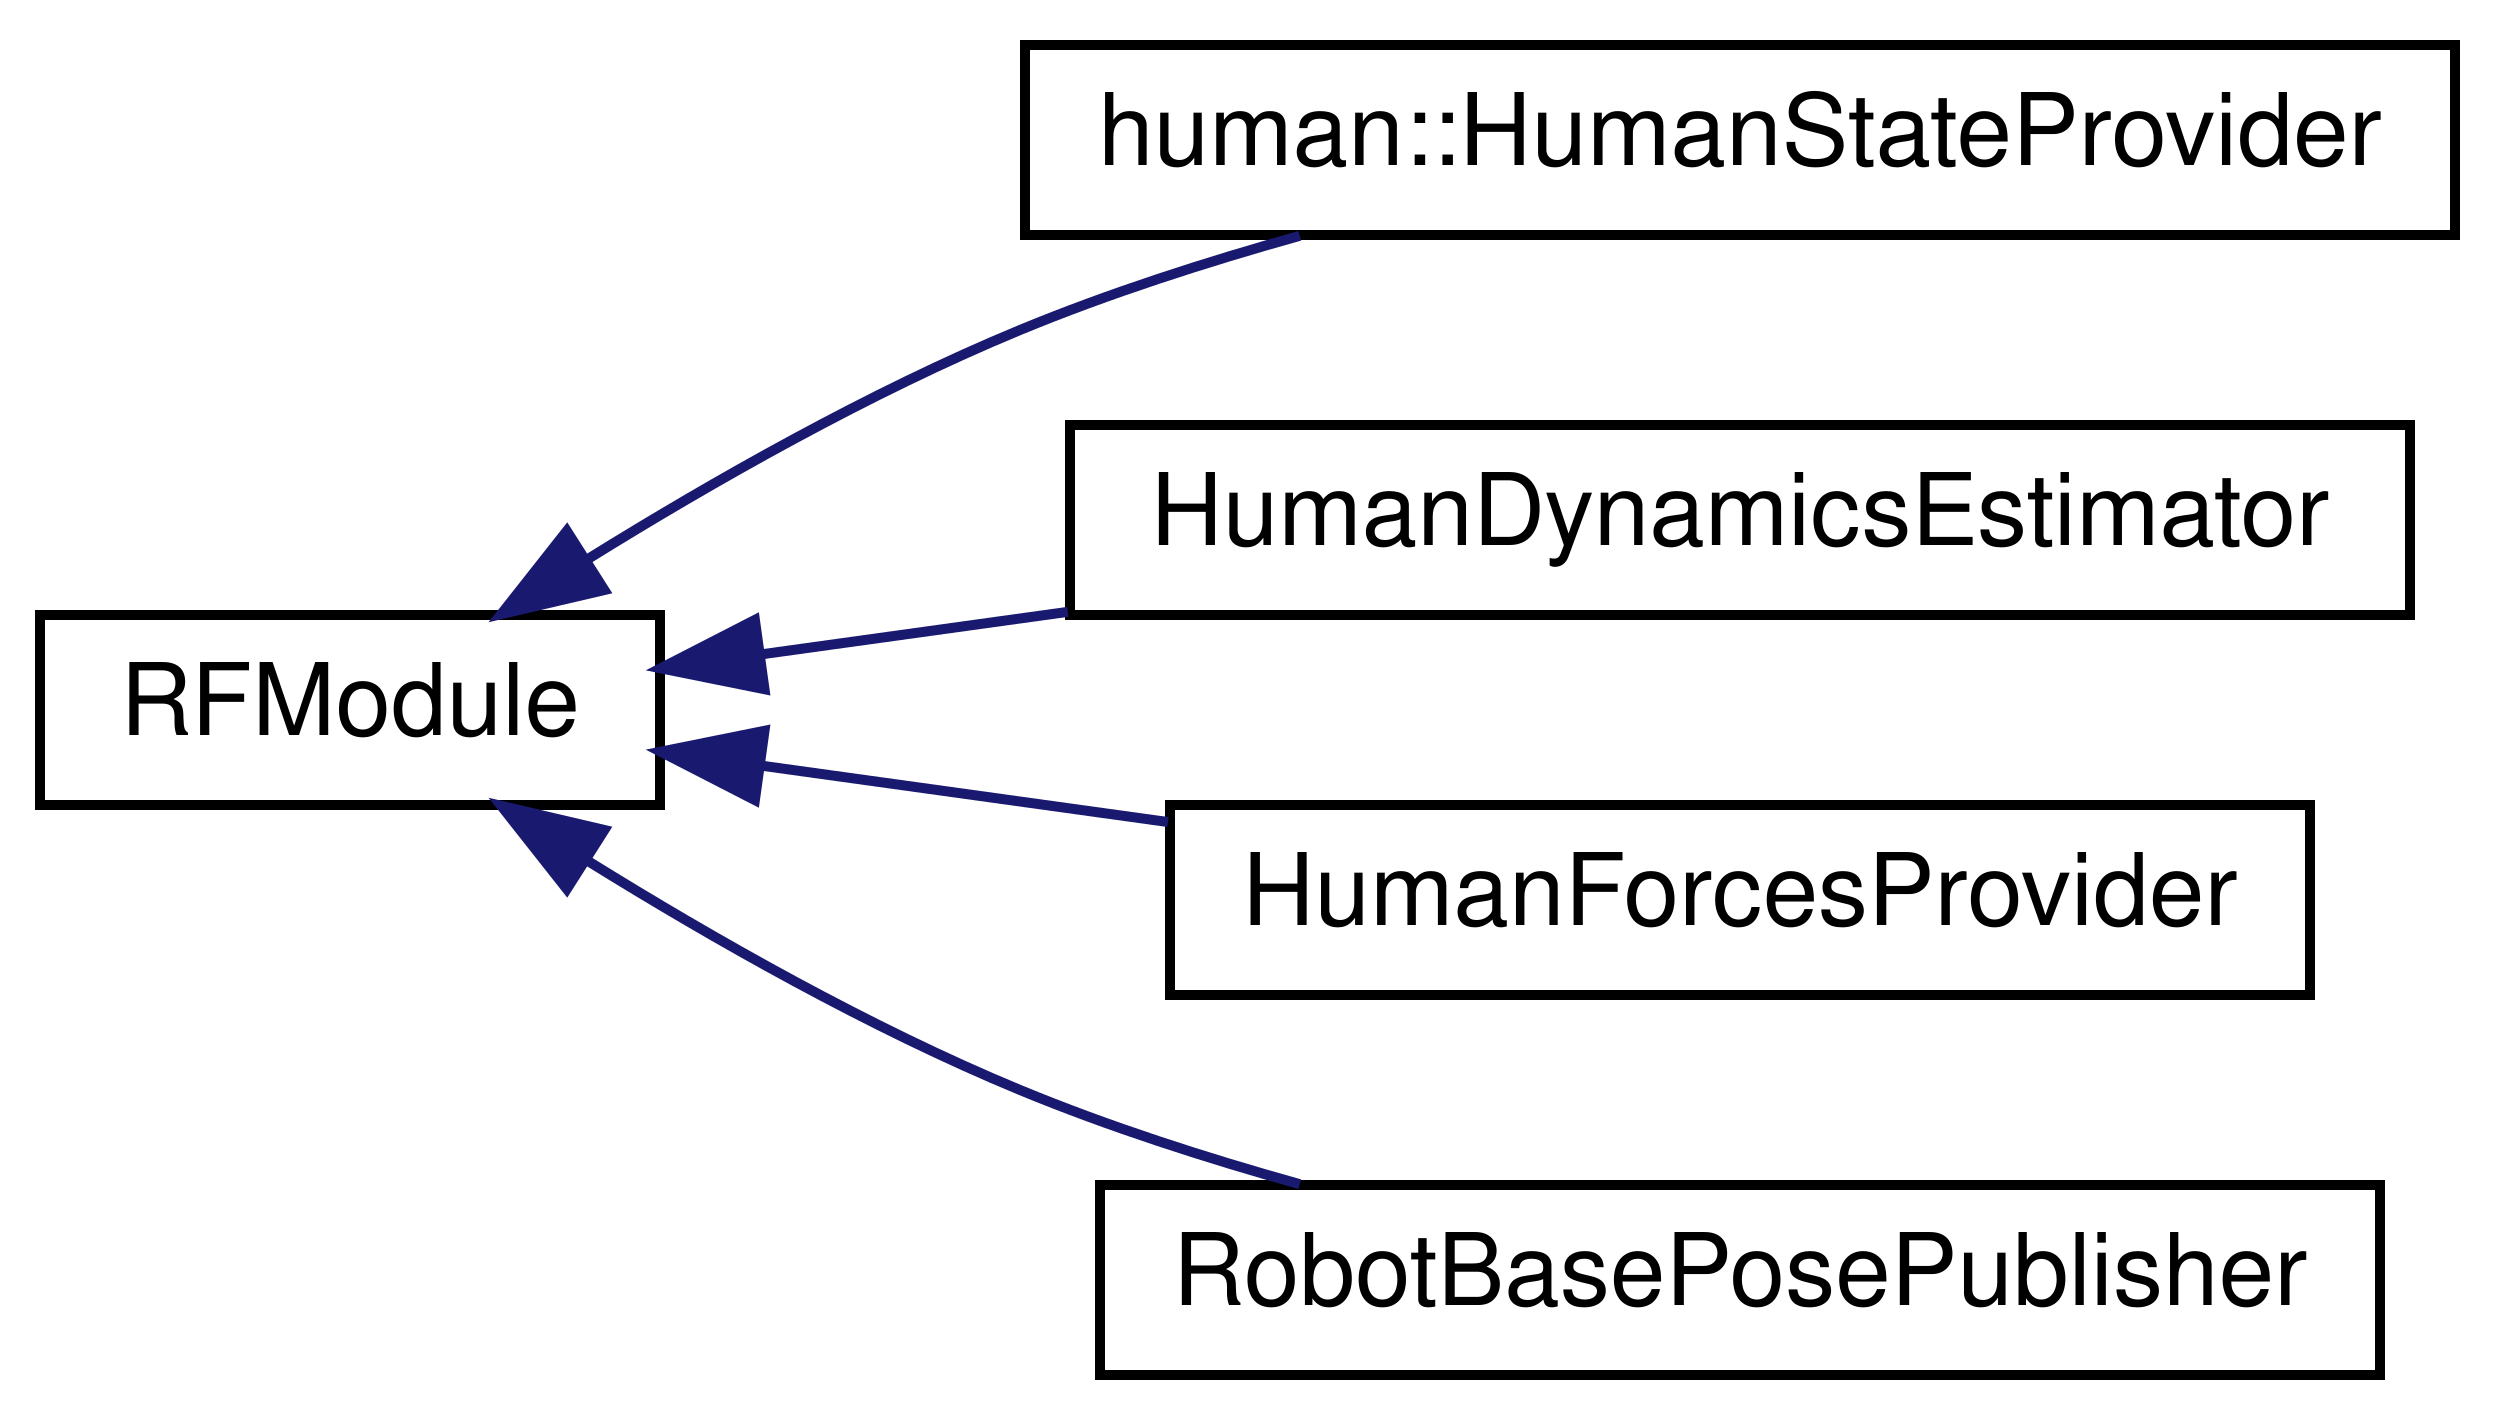
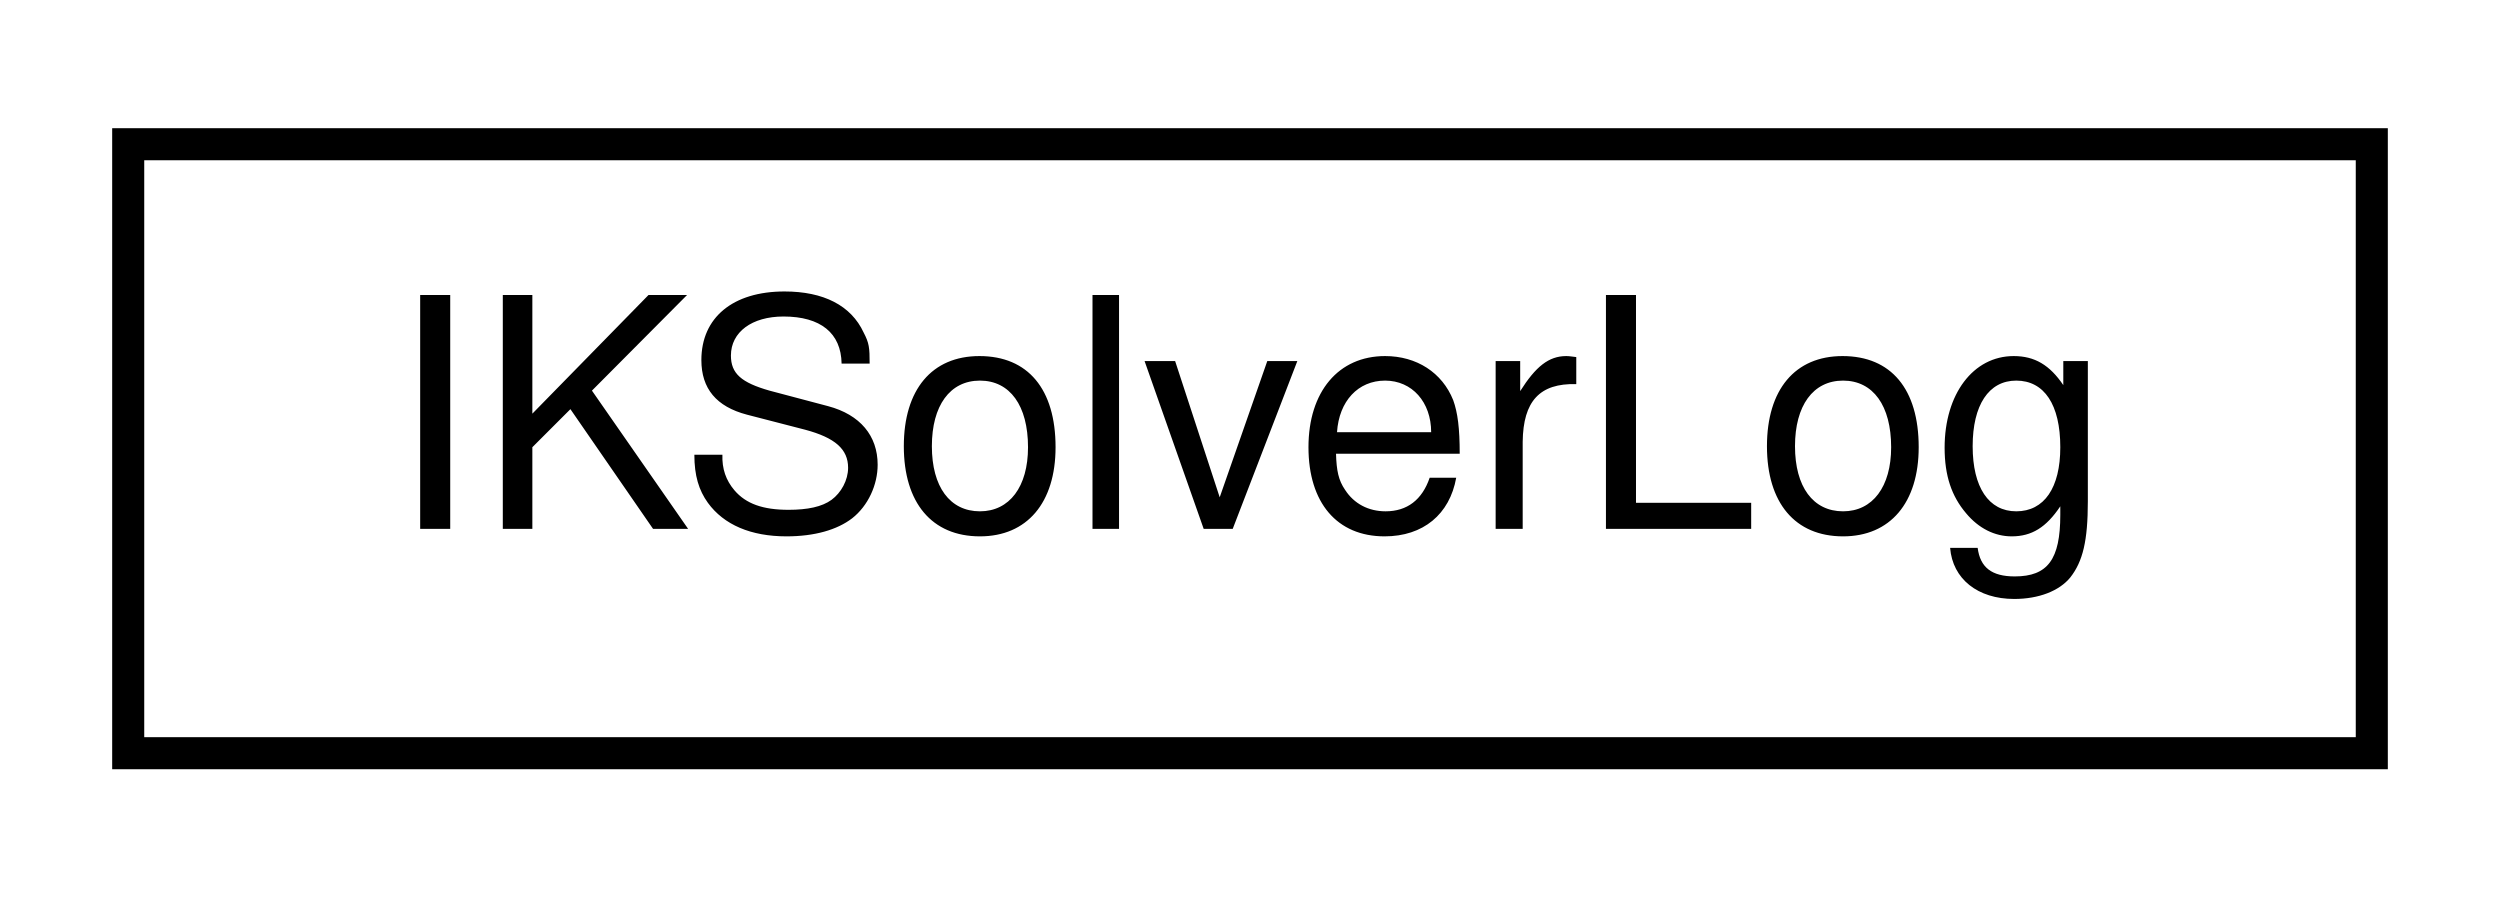
- <svg xmlns="http://www.w3.org/2000/svg" xmlns:xlink="http://www.w3.org/1999/xlink" width="250pt" height="142pt" viewBox="0.00 0.00 250.00 142.00">
-   <g id="graph0" class="graph" transform="scale(1 1) rotate(0) translate(4 138)">
+ <svg xmlns="http://www.w3.org/2000/svg" xmlns:xlink="http://www.w3.org/1999/xlink" width="78pt" height="28pt" viewBox="0.00 0.00 78.00 28.00">
+   <g id="graph0" class="graph" transform="scale(1 1) rotate(0) translate(4 24)">
    <g id="node1" class="node">
      <g id="a_node1">
-         <a xlink:href="classyarp_1_1os_1_1_r_f_module.html" target="_top" xlink:title="RFModule">
-           <polygon fill="none" stroke="black" points="0,-57.5 0,-76.5 62,-76.5 62,-57.5 0,-57.5" />
-           <text text-anchor="middle" x="31" y="-64.5" font-family="Helvetica,sans-Serif" font-size="10.00">RFModule</text>
+         <a xlink:href="struct_i_k_solver_log.html" target="_top" xlink:title="IKSolverLog">
+           <polygon fill="none" stroke="black" points="0,-0.5 0,-19.5 70,-19.5 70,-0.5 0,-0.5" />
+           <text text-anchor="middle" x="35" y="-7.5" font-family="Helvetica,sans-Serif" font-size="10.00">IKSolverLog</text>
        </a>
      </g>
    </g>
-     <g id="node2" class="node">
-       <g id="a_node2">
-         <a xlink:href="classhuman_1_1_human_state_provider.html" target="_top" xlink:title="human::HumanStateProvider">
-           <polygon fill="none" stroke="black" points="98.5,-114.5 98.5,-133.5 241.5,-133.5 241.5,-114.5 98.5,-114.5" />
-           <text text-anchor="middle" x="170" y="-121.5" font-family="Helvetica,sans-Serif" font-size="10.00">human::HumanStateProvider</text>
-         </a>
-       </g>
-     </g>
-     <g id="edge1" class="edge">
-       <path fill="none" stroke="midnightblue" d="M54.848,-82.135C67.219,-89.814 83.005,-98.802 98,-105 106.844,-108.656 116.6,-111.8 125.975,-114.419" />
-       <polygon fill="midnightblue" stroke="midnightblue" points="56.438,-78.999 46.122,-76.586 52.682,-84.906 56.438,-78.999" />
-     </g>
-     <g id="node3" class="node">
-       <g id="a_node3">
-         <a xlink:href="class_human_dynamics_estimator.html" target="_top" xlink:title="HumanDynamicsEstimator">
-           <polygon fill="none" stroke="black" points="103,-76.5 103,-95.5 237,-95.5 237,-76.5 103,-76.5" />
-           <text text-anchor="middle" x="170" y="-83.5" font-family="Helvetica,sans-Serif" font-size="10.00">HumanDynamicsEstimator</text>
-         </a>
-       </g>
-     </g>
-     <g id="edge2" class="edge">
-       <path fill="none" stroke="midnightblue" d="M72.119,-72.564C81.756,-73.9 92.304,-75.363 102.78,-76.816" />
-       <polygon fill="midnightblue" stroke="midnightblue" points="72.451,-69.077 62.065,-71.17 71.49,-76.01 72.451,-69.077" />
-     </g>
-     <g id="node4" class="node">
-       <g id="a_node4">
-         <a xlink:href="class_human_forces_provider.html" target="_top" xlink:title="HumanForcesProvider">
-           <polygon fill="none" stroke="black" points="113,-38.5 113,-57.5 227,-57.5 227,-38.5 113,-38.5" />
-           <text text-anchor="middle" x="170" y="-45.5" font-family="Helvetica,sans-Serif" font-size="10.00">HumanForcesProvider</text>
-         </a>
-       </g>
-     </g>
-     <g id="edge3" class="edge">
-       <path fill="none" stroke="midnightblue" d="M72.3,-61.411C84.979,-59.653 99.221,-57.677 112.796,-55.795" />
-       <polygon fill="midnightblue" stroke="midnightblue" points="71.49,-57.99 62.065,-62.83 72.451,-64.923 71.49,-57.99" />
-     </g>
-     <g id="node5" class="node">
-       <g id="a_node5">
-         <a xlink:href="class_robot_base_pose_publisher.html" target="_top" xlink:title="RobotBasePosePublisher">
-           <polygon fill="none" stroke="black" points="106,-0.5 106,-19.5 234,-19.5 234,-0.5 106,-0.5" />
-           <text text-anchor="middle" x="170" y="-7.5" font-family="Helvetica,sans-Serif" font-size="10.00">RobotBasePosePublisher</text>
-         </a>
-       </g>
-     </g>
-     <g id="edge4" class="edge">
-       <path fill="none" stroke="midnightblue" d="M54.848,-51.865C67.219,-44.186 83.005,-35.198 98,-29 106.844,-25.344 116.6,-22.2 125.975,-19.581" />
-       <polygon fill="midnightblue" stroke="midnightblue" points="52.682,-49.094 46.122,-57.414 56.438,-55.001 52.682,-49.094" />
-     </g>
  </g>
</svg>
